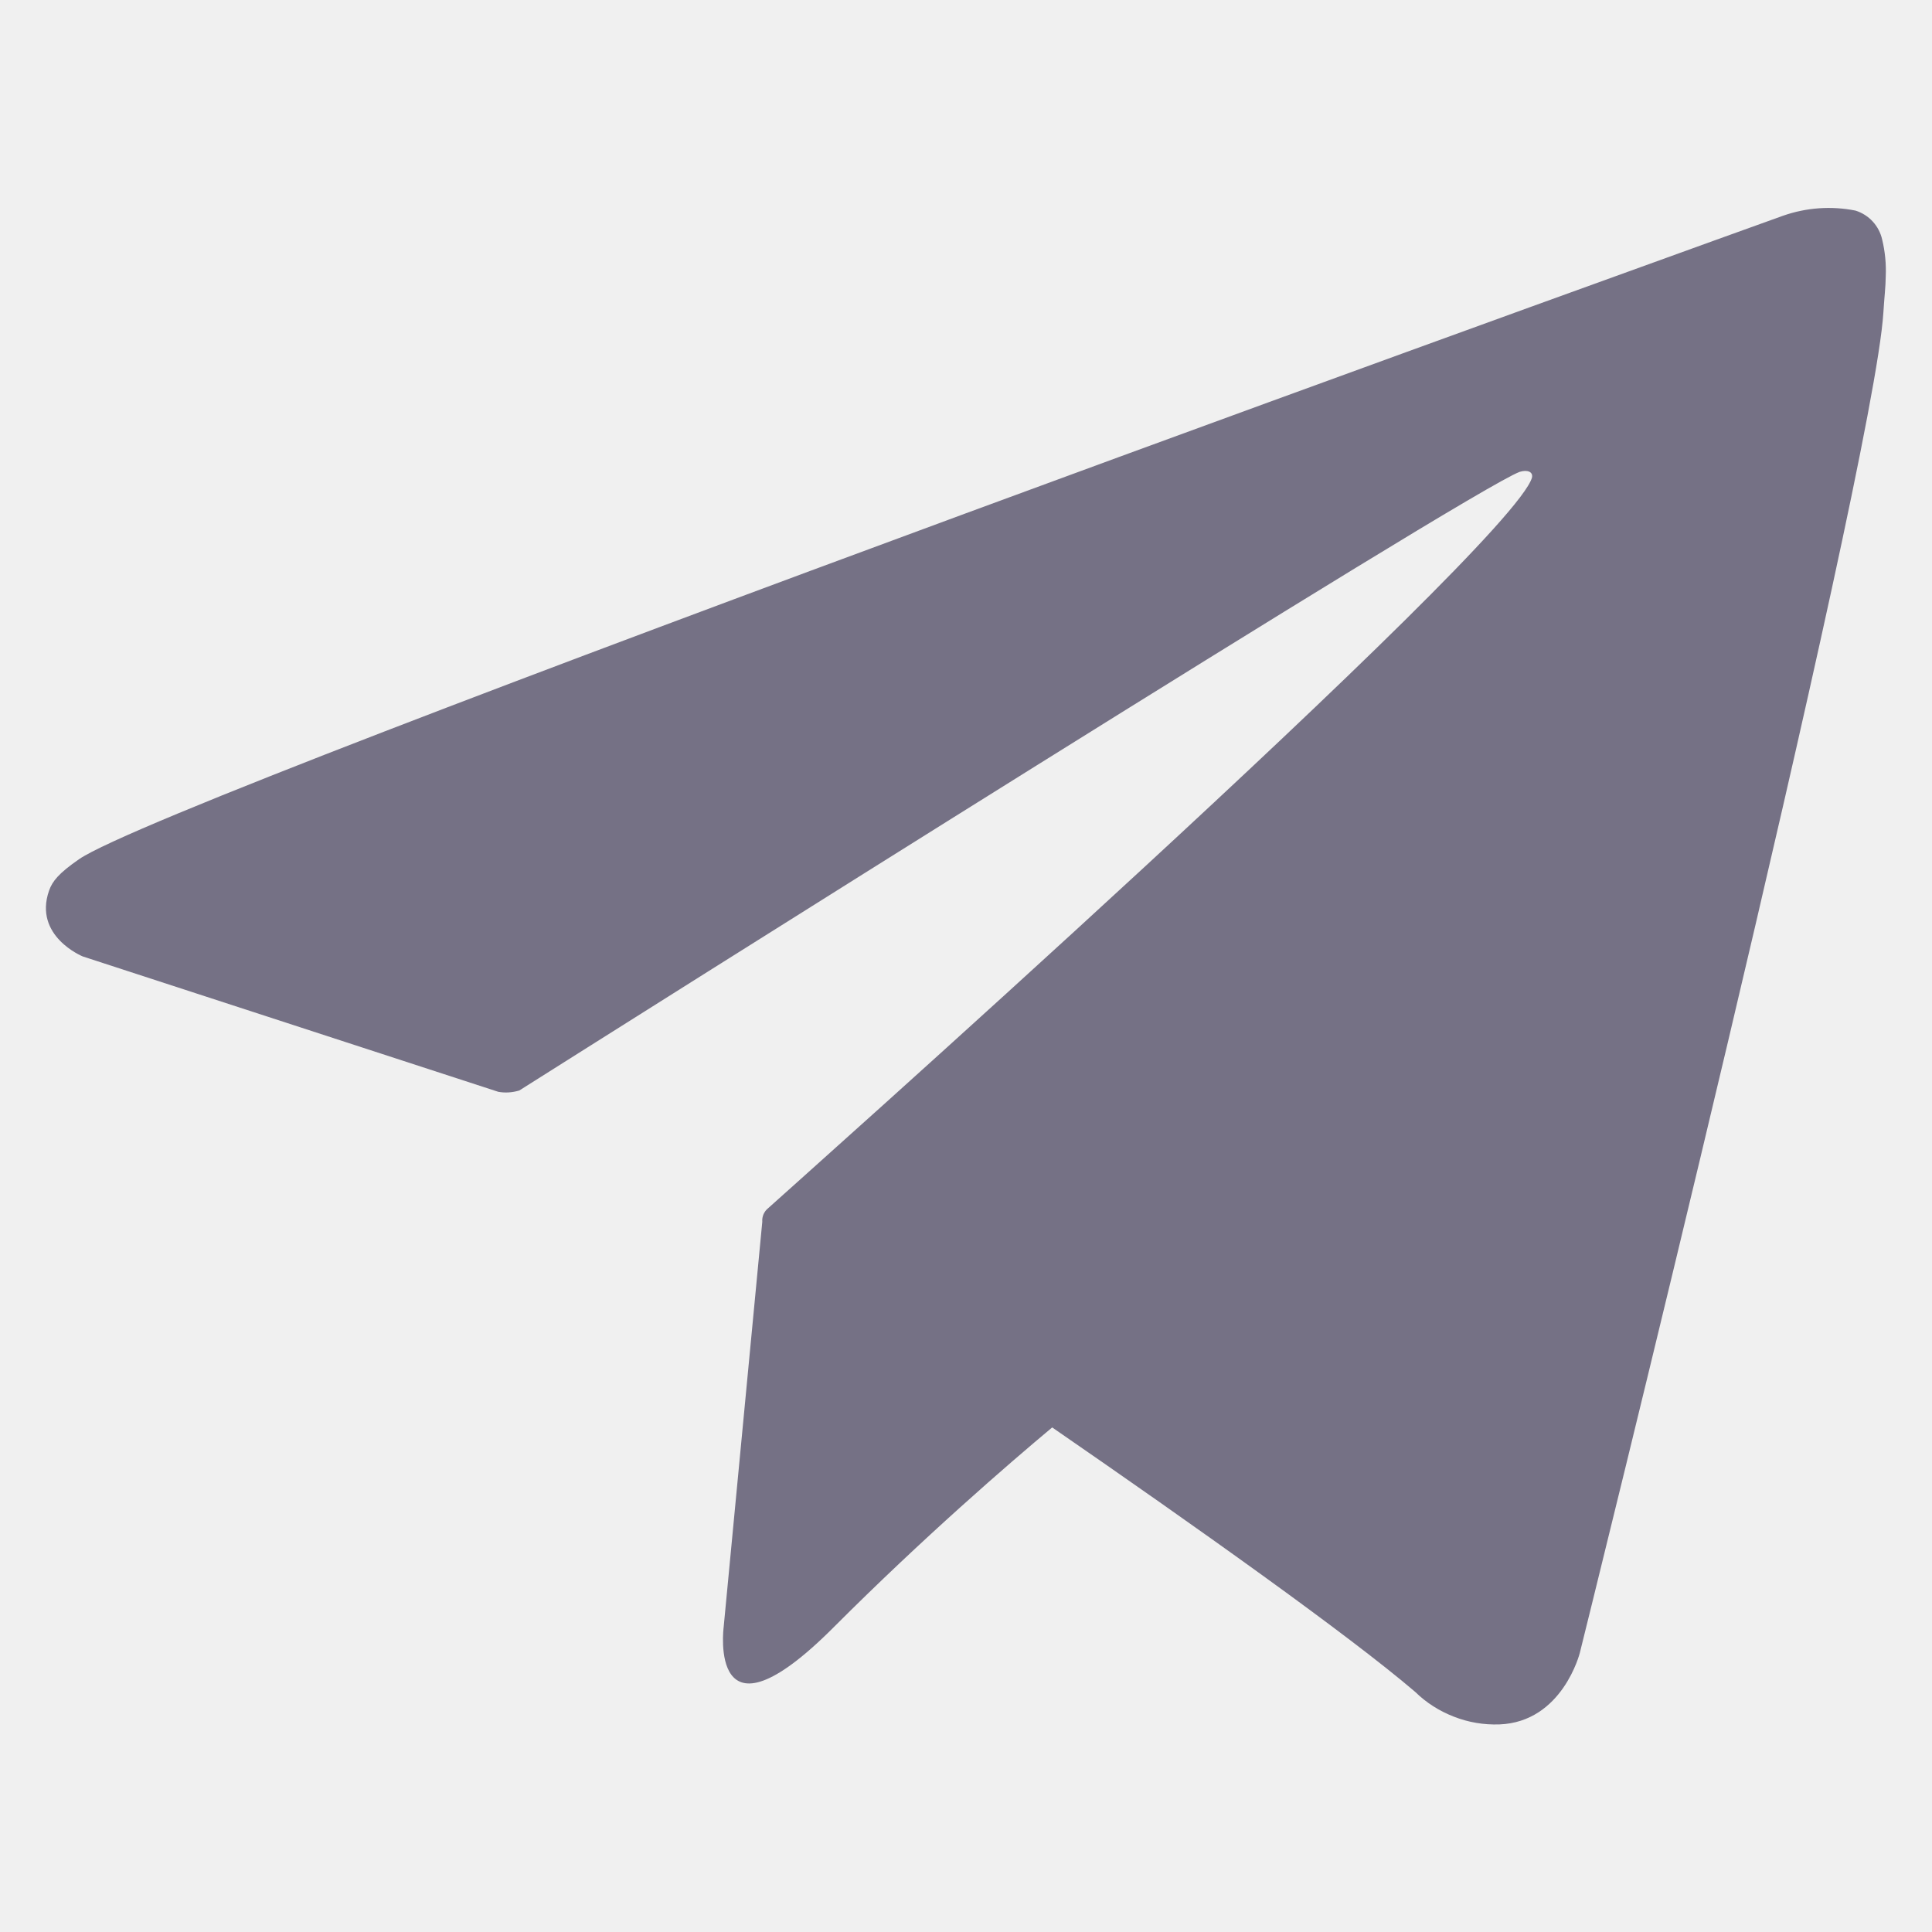
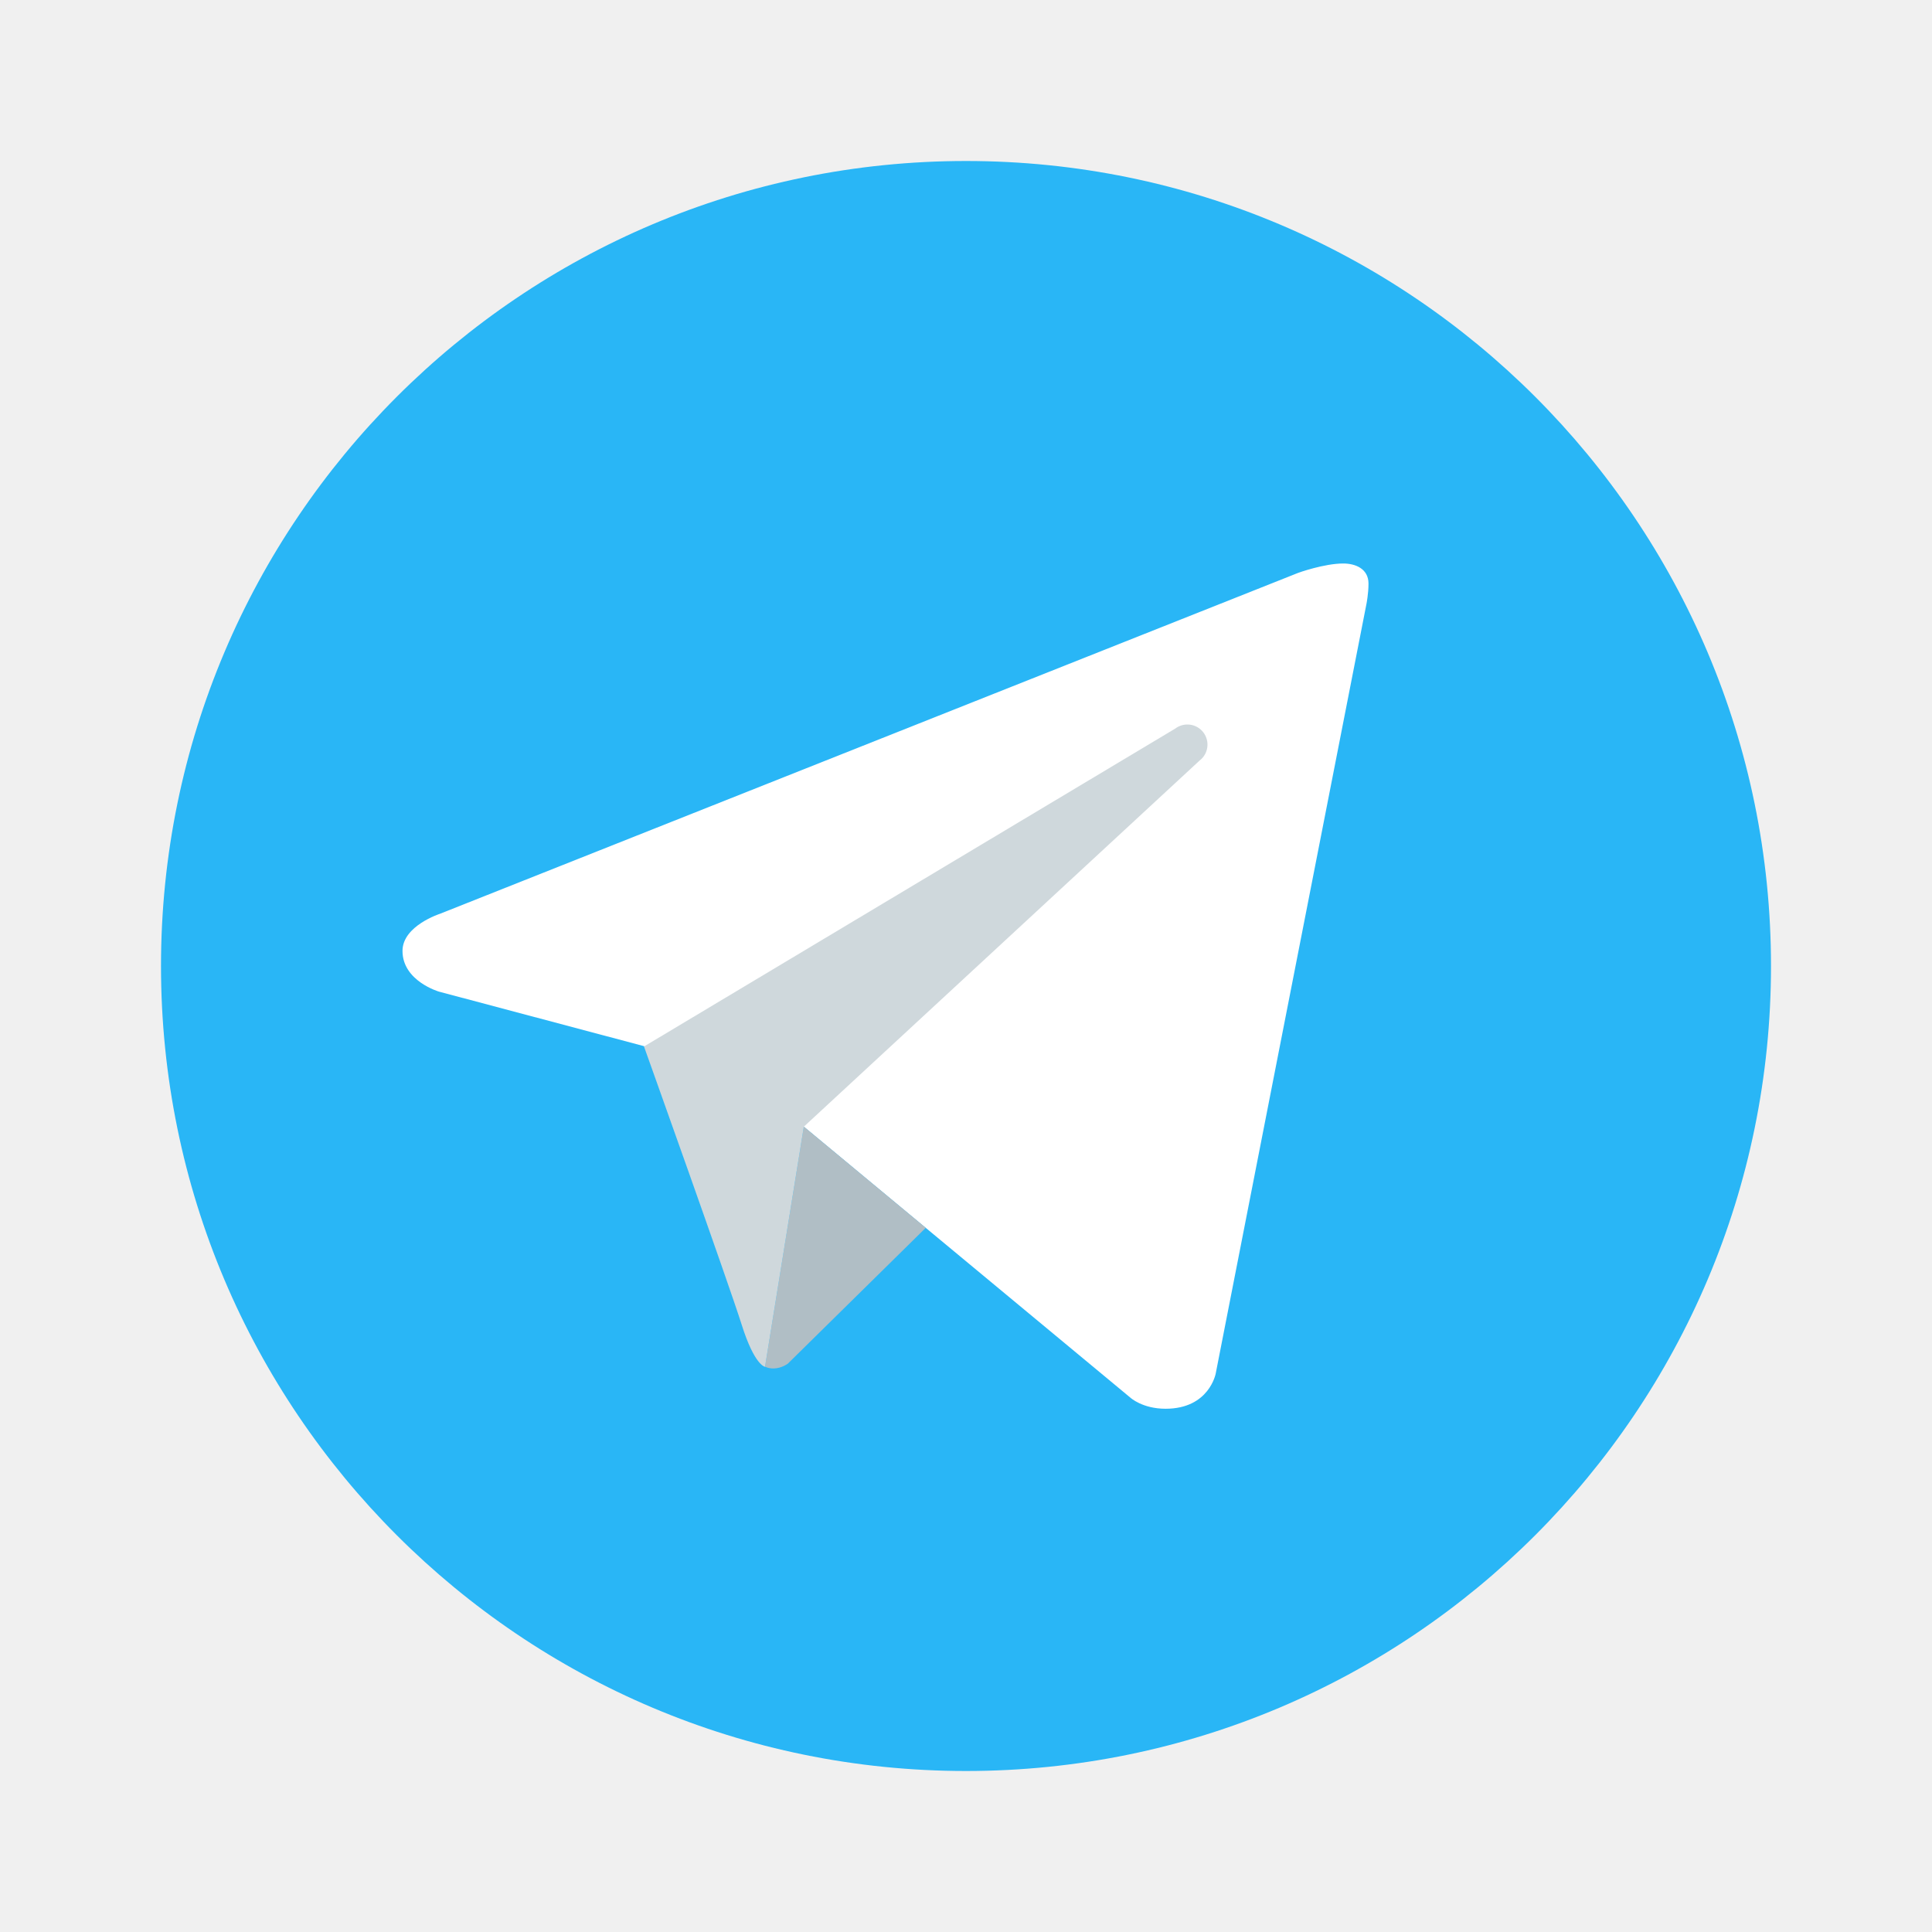
- <svg xmlns="http://www.w3.org/2000/svg" width="18" height="18" viewBox="0 0 18 18" fill="none">
-   <g clip-path="url(#clip0_702_32822)">
-     <path d="M17.536 2.233C17.522 2.17 17.492 2.112 17.448 2.064C17.404 2.016 17.348 1.981 17.287 1.962C17.061 1.917 16.829 1.934 16.612 2.01C16.612 2.01 1.592 7.408 0.735 8.006C0.549 8.135 0.488 8.209 0.457 8.298C0.309 8.723 0.771 8.911 0.771 8.911L4.642 10.172C4.707 10.184 4.774 10.179 4.838 10.16C5.718 9.604 13.698 4.565 14.159 4.396C14.231 4.374 14.285 4.396 14.273 4.45C14.085 5.096 7.194 11.22 7.156 11.257C7.137 11.272 7.123 11.292 7.113 11.314C7.104 11.336 7.1 11.36 7.102 11.383L6.742 15.161C6.742 15.161 6.591 16.339 7.767 15.161C8.602 14.325 9.402 13.634 9.803 13.299C11.134 14.217 12.567 15.234 13.185 15.763C13.288 15.864 13.411 15.942 13.546 15.994C13.681 16.047 13.825 16.071 13.969 16.066C14.558 16.044 14.719 15.399 14.719 15.399C14.719 15.399 17.455 4.388 17.547 2.912C17.556 2.767 17.568 2.674 17.569 2.575C17.574 2.46 17.563 2.345 17.536 2.233Z" fill="#757185" />
-   </g>
-   <defs>
-     <clipPath id="clip0_702_32822">
-       <rect width="17.143" height="17.143" fill="white" transform="translate(0.427734 0.428711)" />
-     </clipPath>
-   </defs>
+ <svg xmlns="http://www.w3.org/2000/svg" viewBox="0 0 48 48" width="30px" height="30px">
+   <path fill="#29b6f6" d="M24 4A20 20 0 1 0 24 44A20 20 0 1 0 24 4Z" />
+   <path fill="#fff" d="M33.95,15l-3.746,19.126c0,0-0.161,0.874-1.245,0.874c-0.576,0-0.873-0.274-0.873-0.274l-8.114-6.733 l-3.97-2.001l-5.095-1.355c0,0-0.907-0.262-0.907-1.012c0-0.625,0.933-0.923,0.933-0.923l21.316-8.468 c-0.001-0.001,0.651-0.235,1.126-0.234C33.667,14,34,14.125,34,14.5C34,14.75,33.95,15,33.95,15z" />
+   <path fill="#b0bec5" d="M23,30.505l-3.426,3.374c0,0-0.149,0.115-0.348,0.12c-0.069,0.002-0.143-0.009-0.219-0.043 l0.964-5.965L23,30.505z" />
+   <path fill="#cfd8dc" d="M29.897,18.196c-0.169-0.22-0.481-0.26-0.701-0.093L16,26c0,0,2.106,5.892,2.427,6.912 c0.322,1.021,0.58,1.045,0.58,1.045l0.964-5.965l9.832-9.096C30.023,18.729,30.064,18.416,29.897,18.196z" />
</svg>
